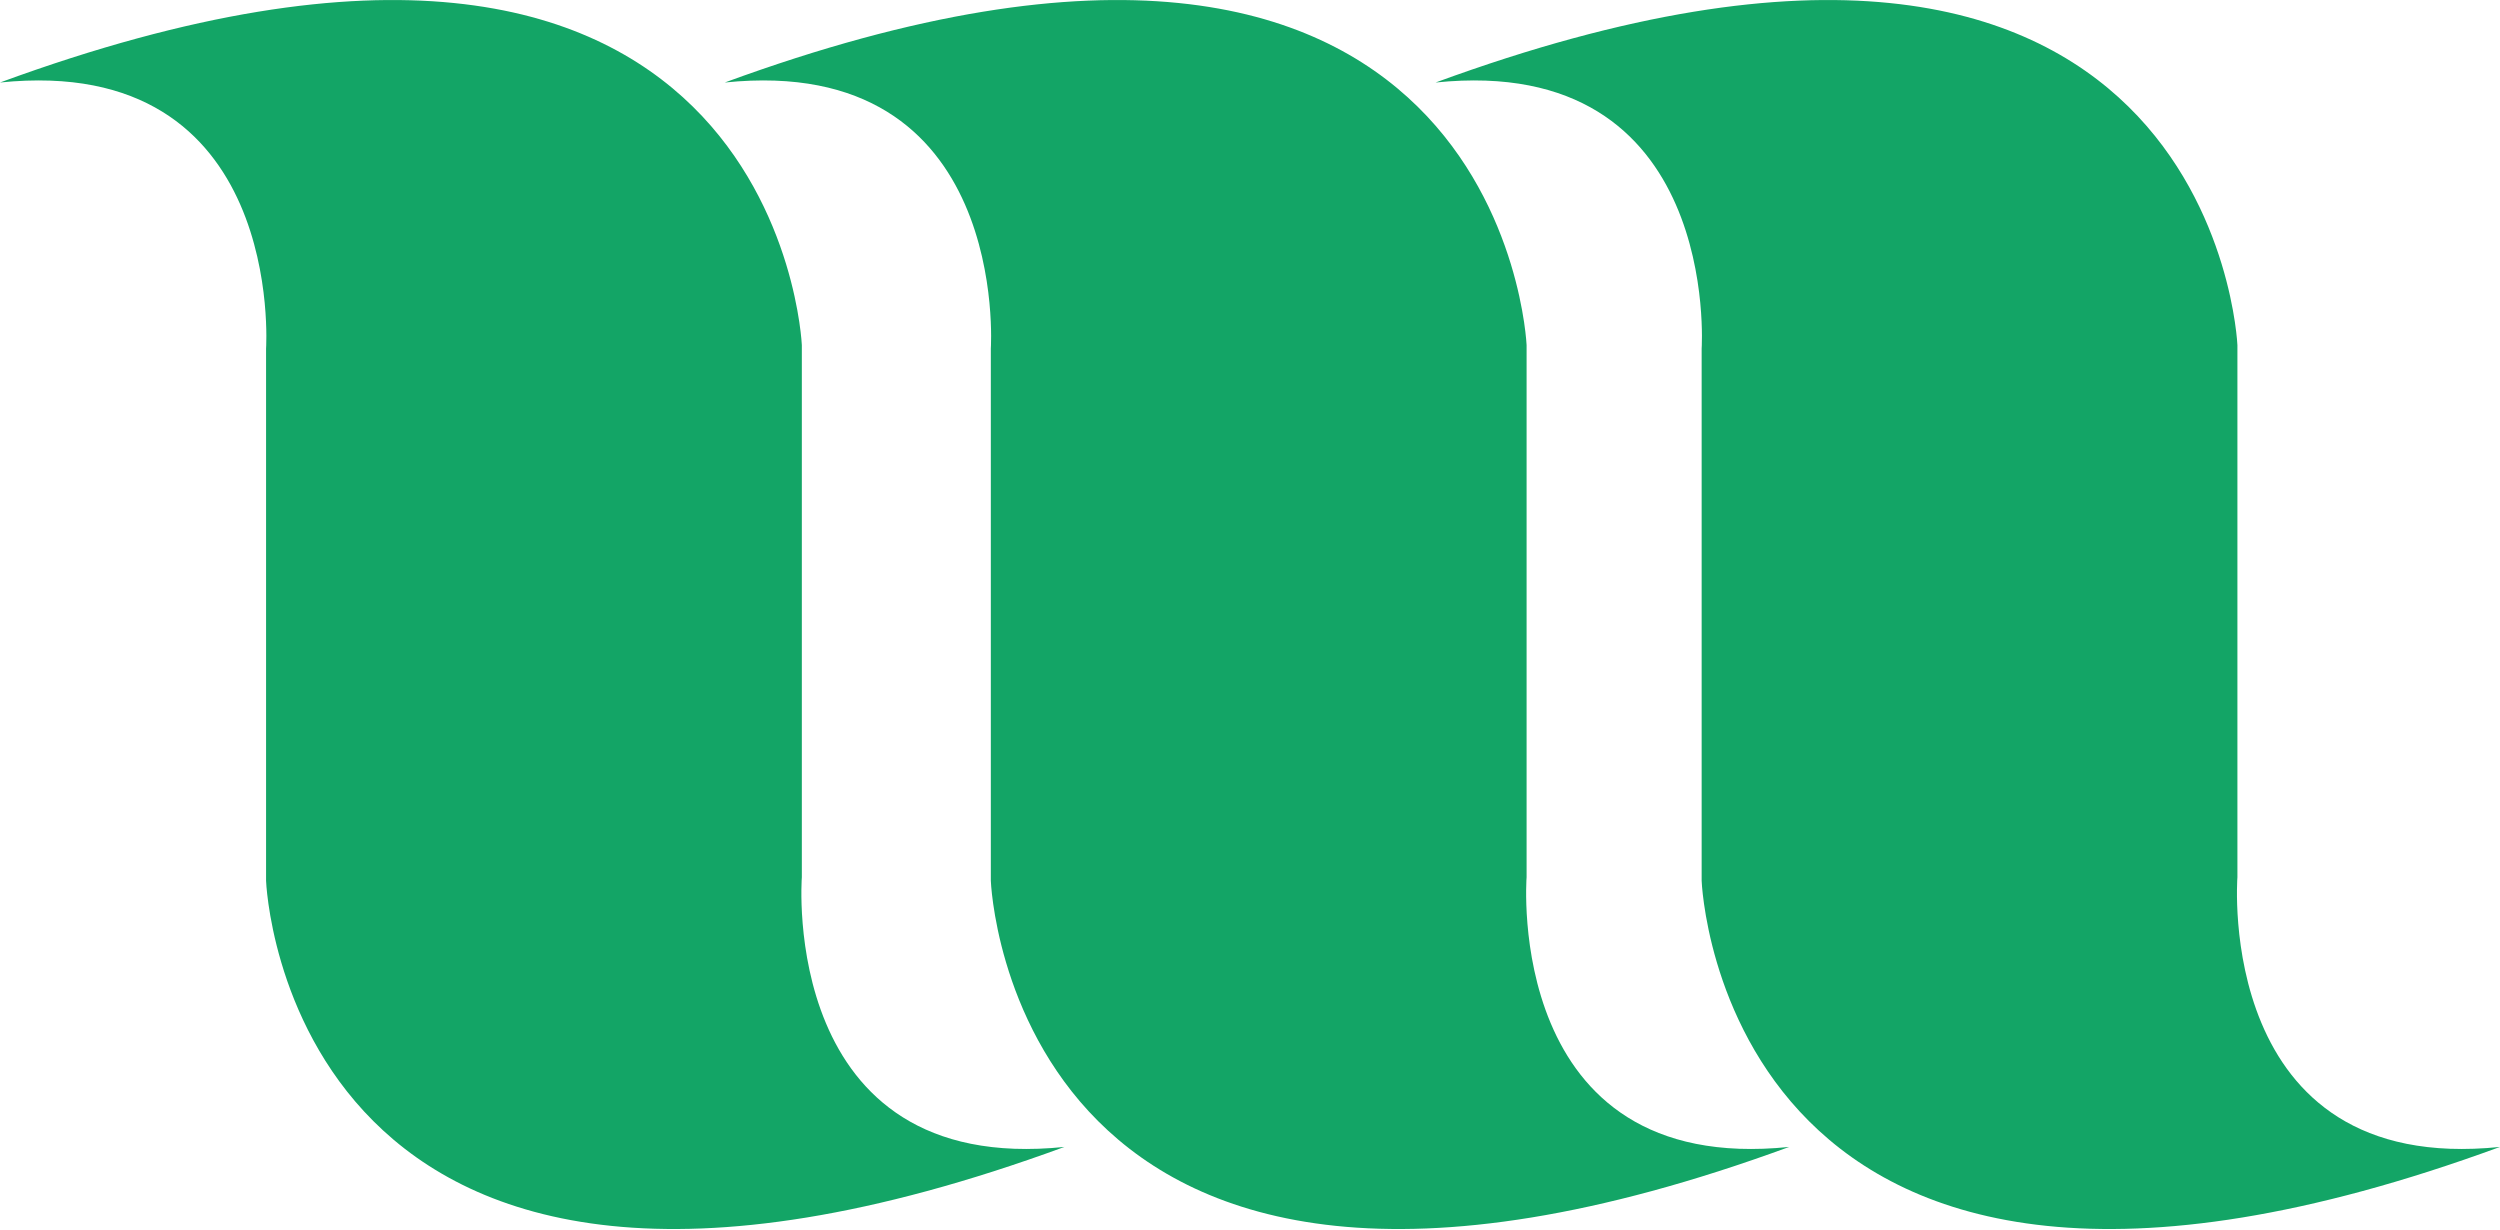
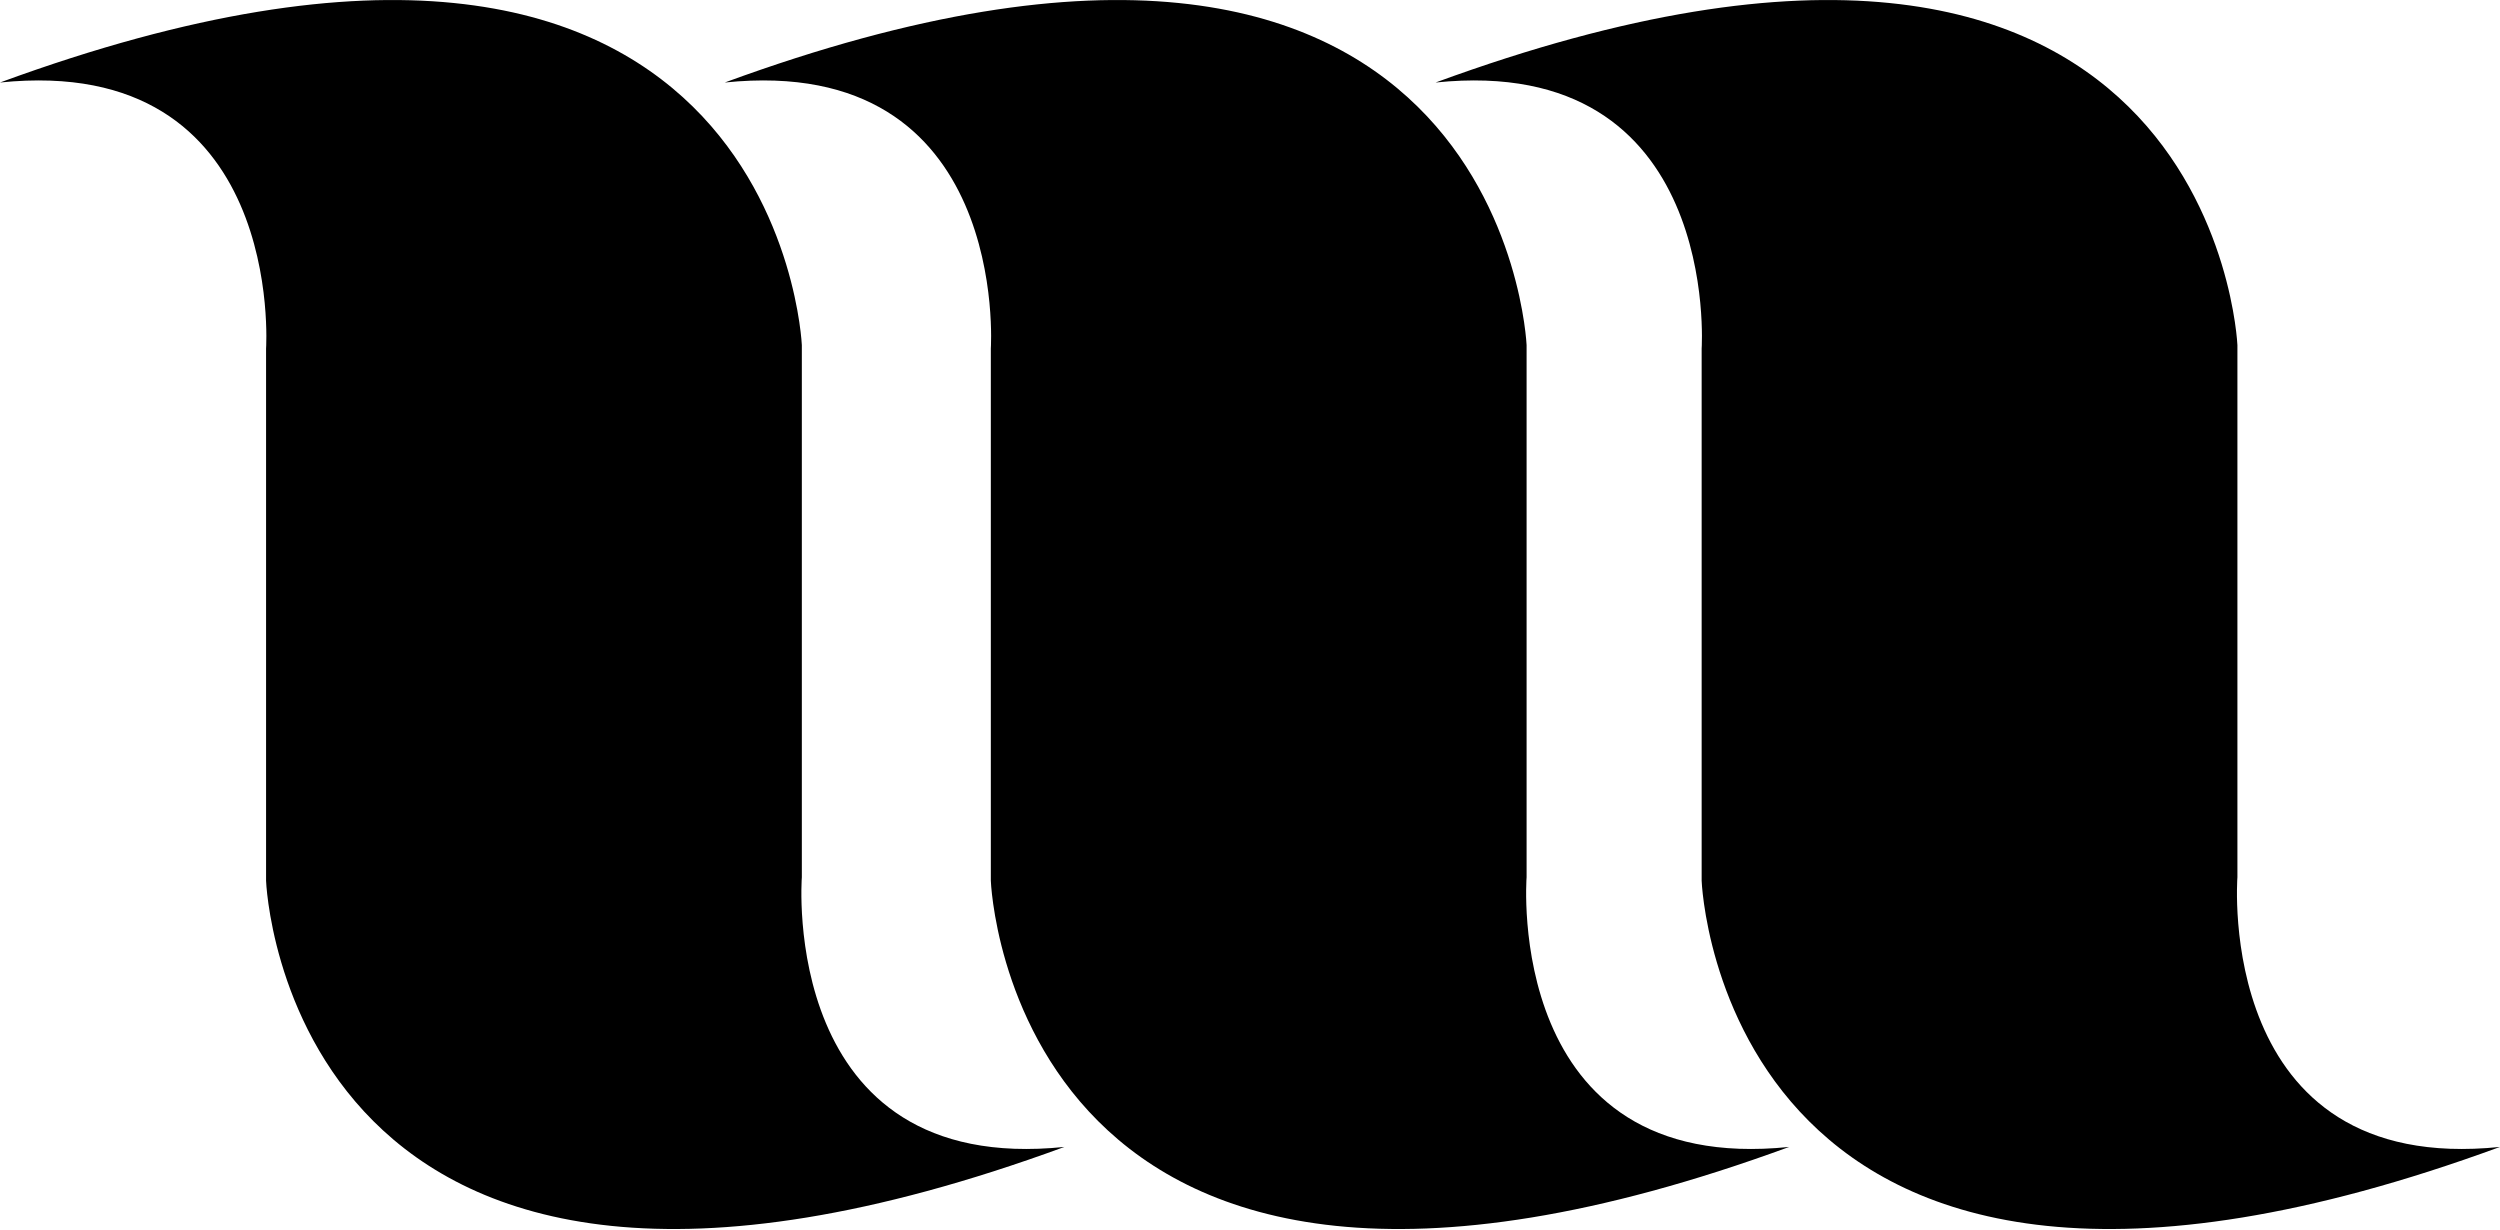
<svg xmlns="http://www.w3.org/2000/svg" version="1.1" id="レイヤー_1" x="0px" y="0px" viewBox="0 0 179.37 88.18" style="enable-background:new 0 0 179.37 88.18;" xml:space="preserve">
-   <style type="text/css">
- 	.st0{fill:#13A566;}
- </style>
  <g>
    <path class="st0" d="M76.37,82.29c-20.51,2.12-18.84-19.35-18.84-19.35V24.76c0,0-1.67-39.34-57.53-18.84   C20.51,3.8,19.09,25.01,19.09,25.01v38.18C19.09,63.2,20.51,102.79,76.37,82.29" />
    <path class="st0" d="M128.37,82.29c-20.51,2.12-18.84-19.35-18.84-19.35V24.76c0,0-1.67-39.34-57.53-18.84   C72.51,3.8,71.09,25.01,71.09,25.01v38.18C71.09,63.2,72.51,102.79,128.37,82.29" />
    <path class="st0" d="M179.37,82.29c-20.51,2.12-18.84-19.35-18.84-19.35V24.76c0,0-1.67-39.34-57.53-18.84   c20.51-2.12,19.09,19.09,19.09,19.09v38.18C122.09,63.2,123.51,102.79,179.37,82.29" />
  </g>
</svg>
